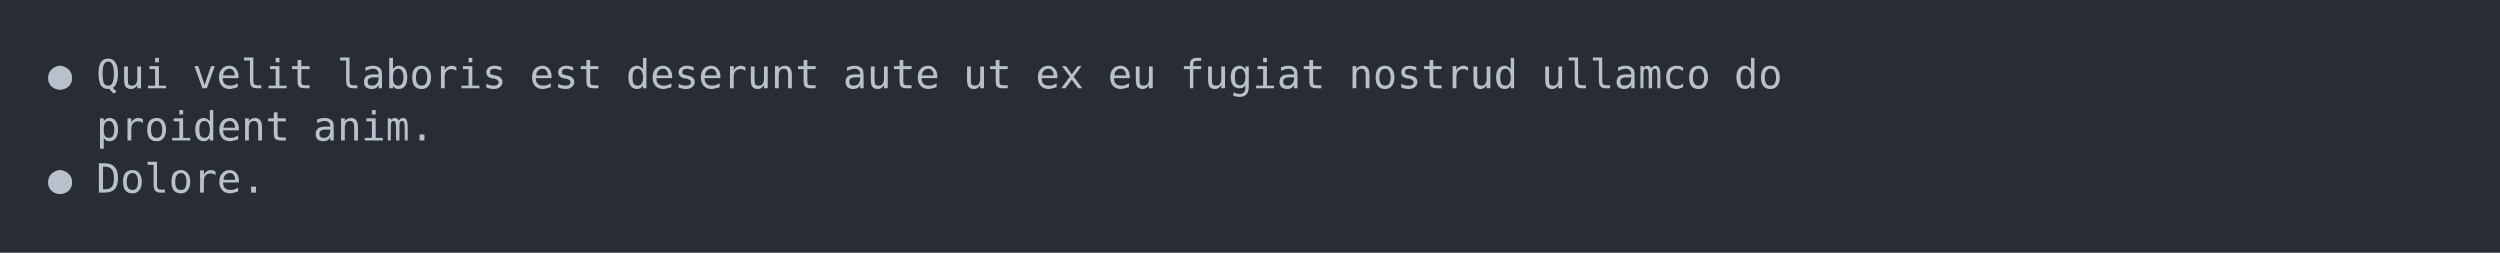
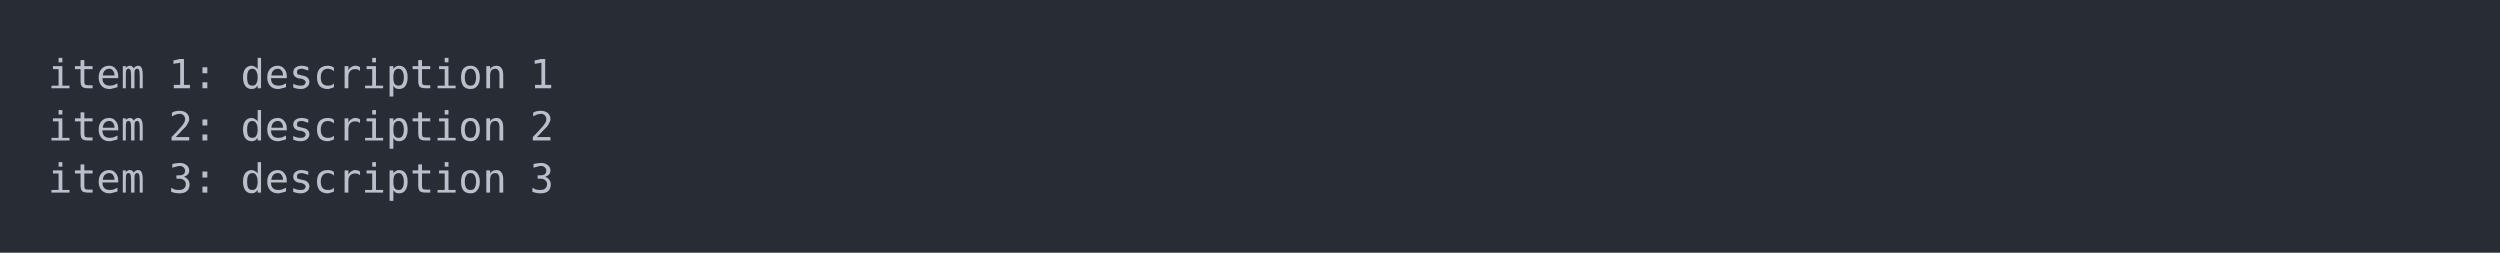
<svg xmlns="http://www.w3.org/2000/svg" xmlns:xlink="http://www.w3.org/1999/xlink" width="1040" height="105.13">
  <rect width="1040" height="105.13" rx="0" ry="0" class="a" />
  <svg height="65.13" viewBox="0 0 100 6.513" width="1000" x="20" y="20">
    <style>.a{fill:rgb(40,45,53)}.b{font-family:'Fira Code',Monaco,Consolas,Menlo,'Bitstream Vera Sans Mono','Powerline Symbols',monospace}.c{fill:transparent}.d{fill:rgb(185,192,203);white-space:pre}</style>
    <g font-family="'Fira Code',Monaco,Consolas,Menlo,'Bitstream Vera Sans Mono','Powerline Symbols',monospace" font-size="1.67" class="b">
      <defs>
        <symbol id="a">
          <rect height="4" width="100" x="0" y="0" class="c" />
        </symbol>
      </defs>
      <rect height="6.513" width="100" class="a" />
      <svg x="0" y="0" width="100">
        <svg x="0">
          <use xlink:href="#a" />
-           <text x="0" y="1.67" class="d">●</text>
-           <text x="2.004" y="1.67" class="d">Qui</text>
-           <text x="6.012" y="1.67" class="d">velit</text>
-           <text x="12.024" y="1.67" class="d">laboris</text>
-           <text x="20.04" y="1.67" class="d">est</text>
-           <text x="24.048" y="1.67" class="d">deserunt</text>
-           <text x="33.066" y="1.67" class="d">aute</text>
-           <text x="38.076" y="1.67" class="d">ut</text>
-           <text x="41.082" y="1.67" class="d">ex</text>
-           <text x="44.088" y="1.67" class="d">eu</text>
-           <text x="47.094" y="1.67" class="d">fugiat</text>
-           <text x="54.108" y="1.67" class="d">nostrud</text>
-           <text x="62.124" y="1.67" class="d">ullamco</text>
-           <text x="70.14" y="1.67" class="d">do</text>
-           <text x="2.004" y="3.841" class="d">proident</text>
-           <text x="11.022" y="3.841" class="d">anim.</text>
-           <text x="0" y="6.012" class="d">●</text>
-           <text x="2.004" y="6.012" class="d">Dolore.</text>
+           <text x="0" y="1.67" class="d">item</text>
+           <text x="5.01" y="1.67" class="d">1:</text>
+           <text x="8.016" y="1.67" class="d">description</text>
+           <text x="20.04" y="1.67" class="d">1</text>
+           <text x="0" y="3.841" class="d">item</text>
+           <text x="5.01" y="3.841" class="d">2:</text>
+           <text x="8.016" y="3.841" class="d">description</text>
+           <text x="20.04" y="3.841" class="d">2</text>
+           <text x="0" y="6.012" class="d">item</text>
+           <text x="5.01" y="6.012" class="d">3:</text>
+           <text x="8.016" y="6.012" class="d">description</text>
+           <text x="20.04" y="6.012" class="d">3</text>
        </svg>
      </svg>
    </g>
  </svg>
</svg>
